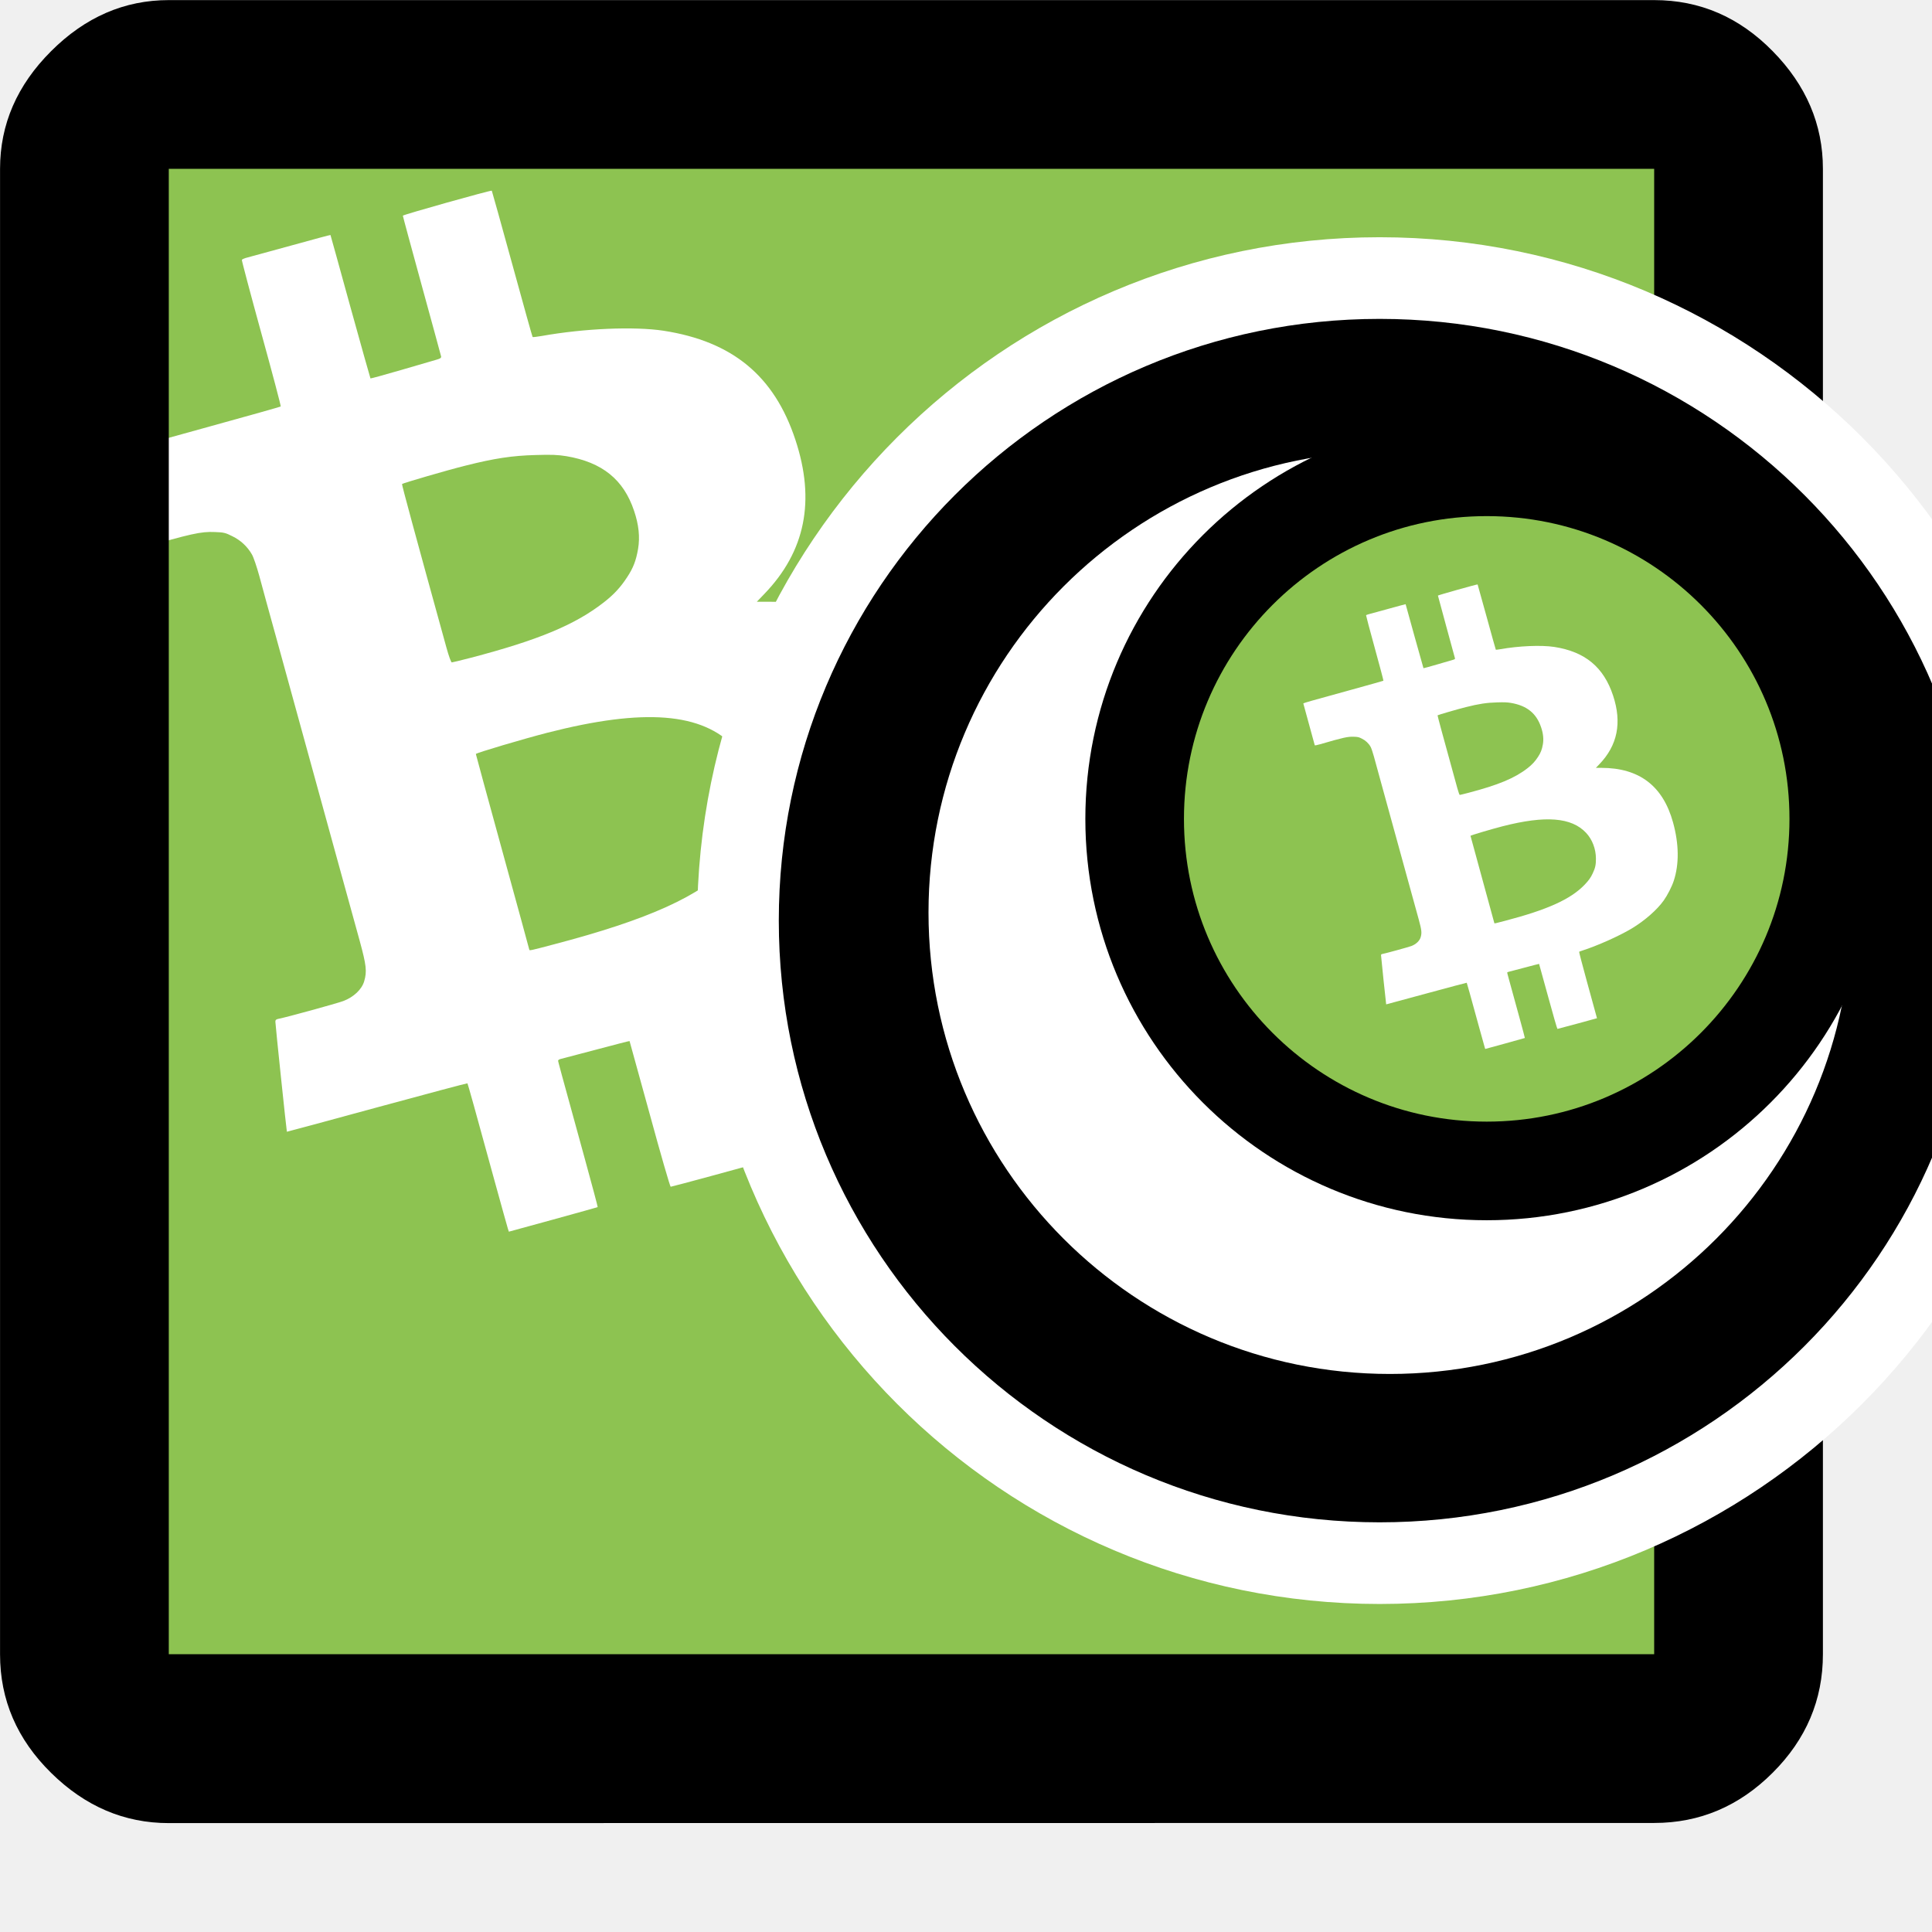
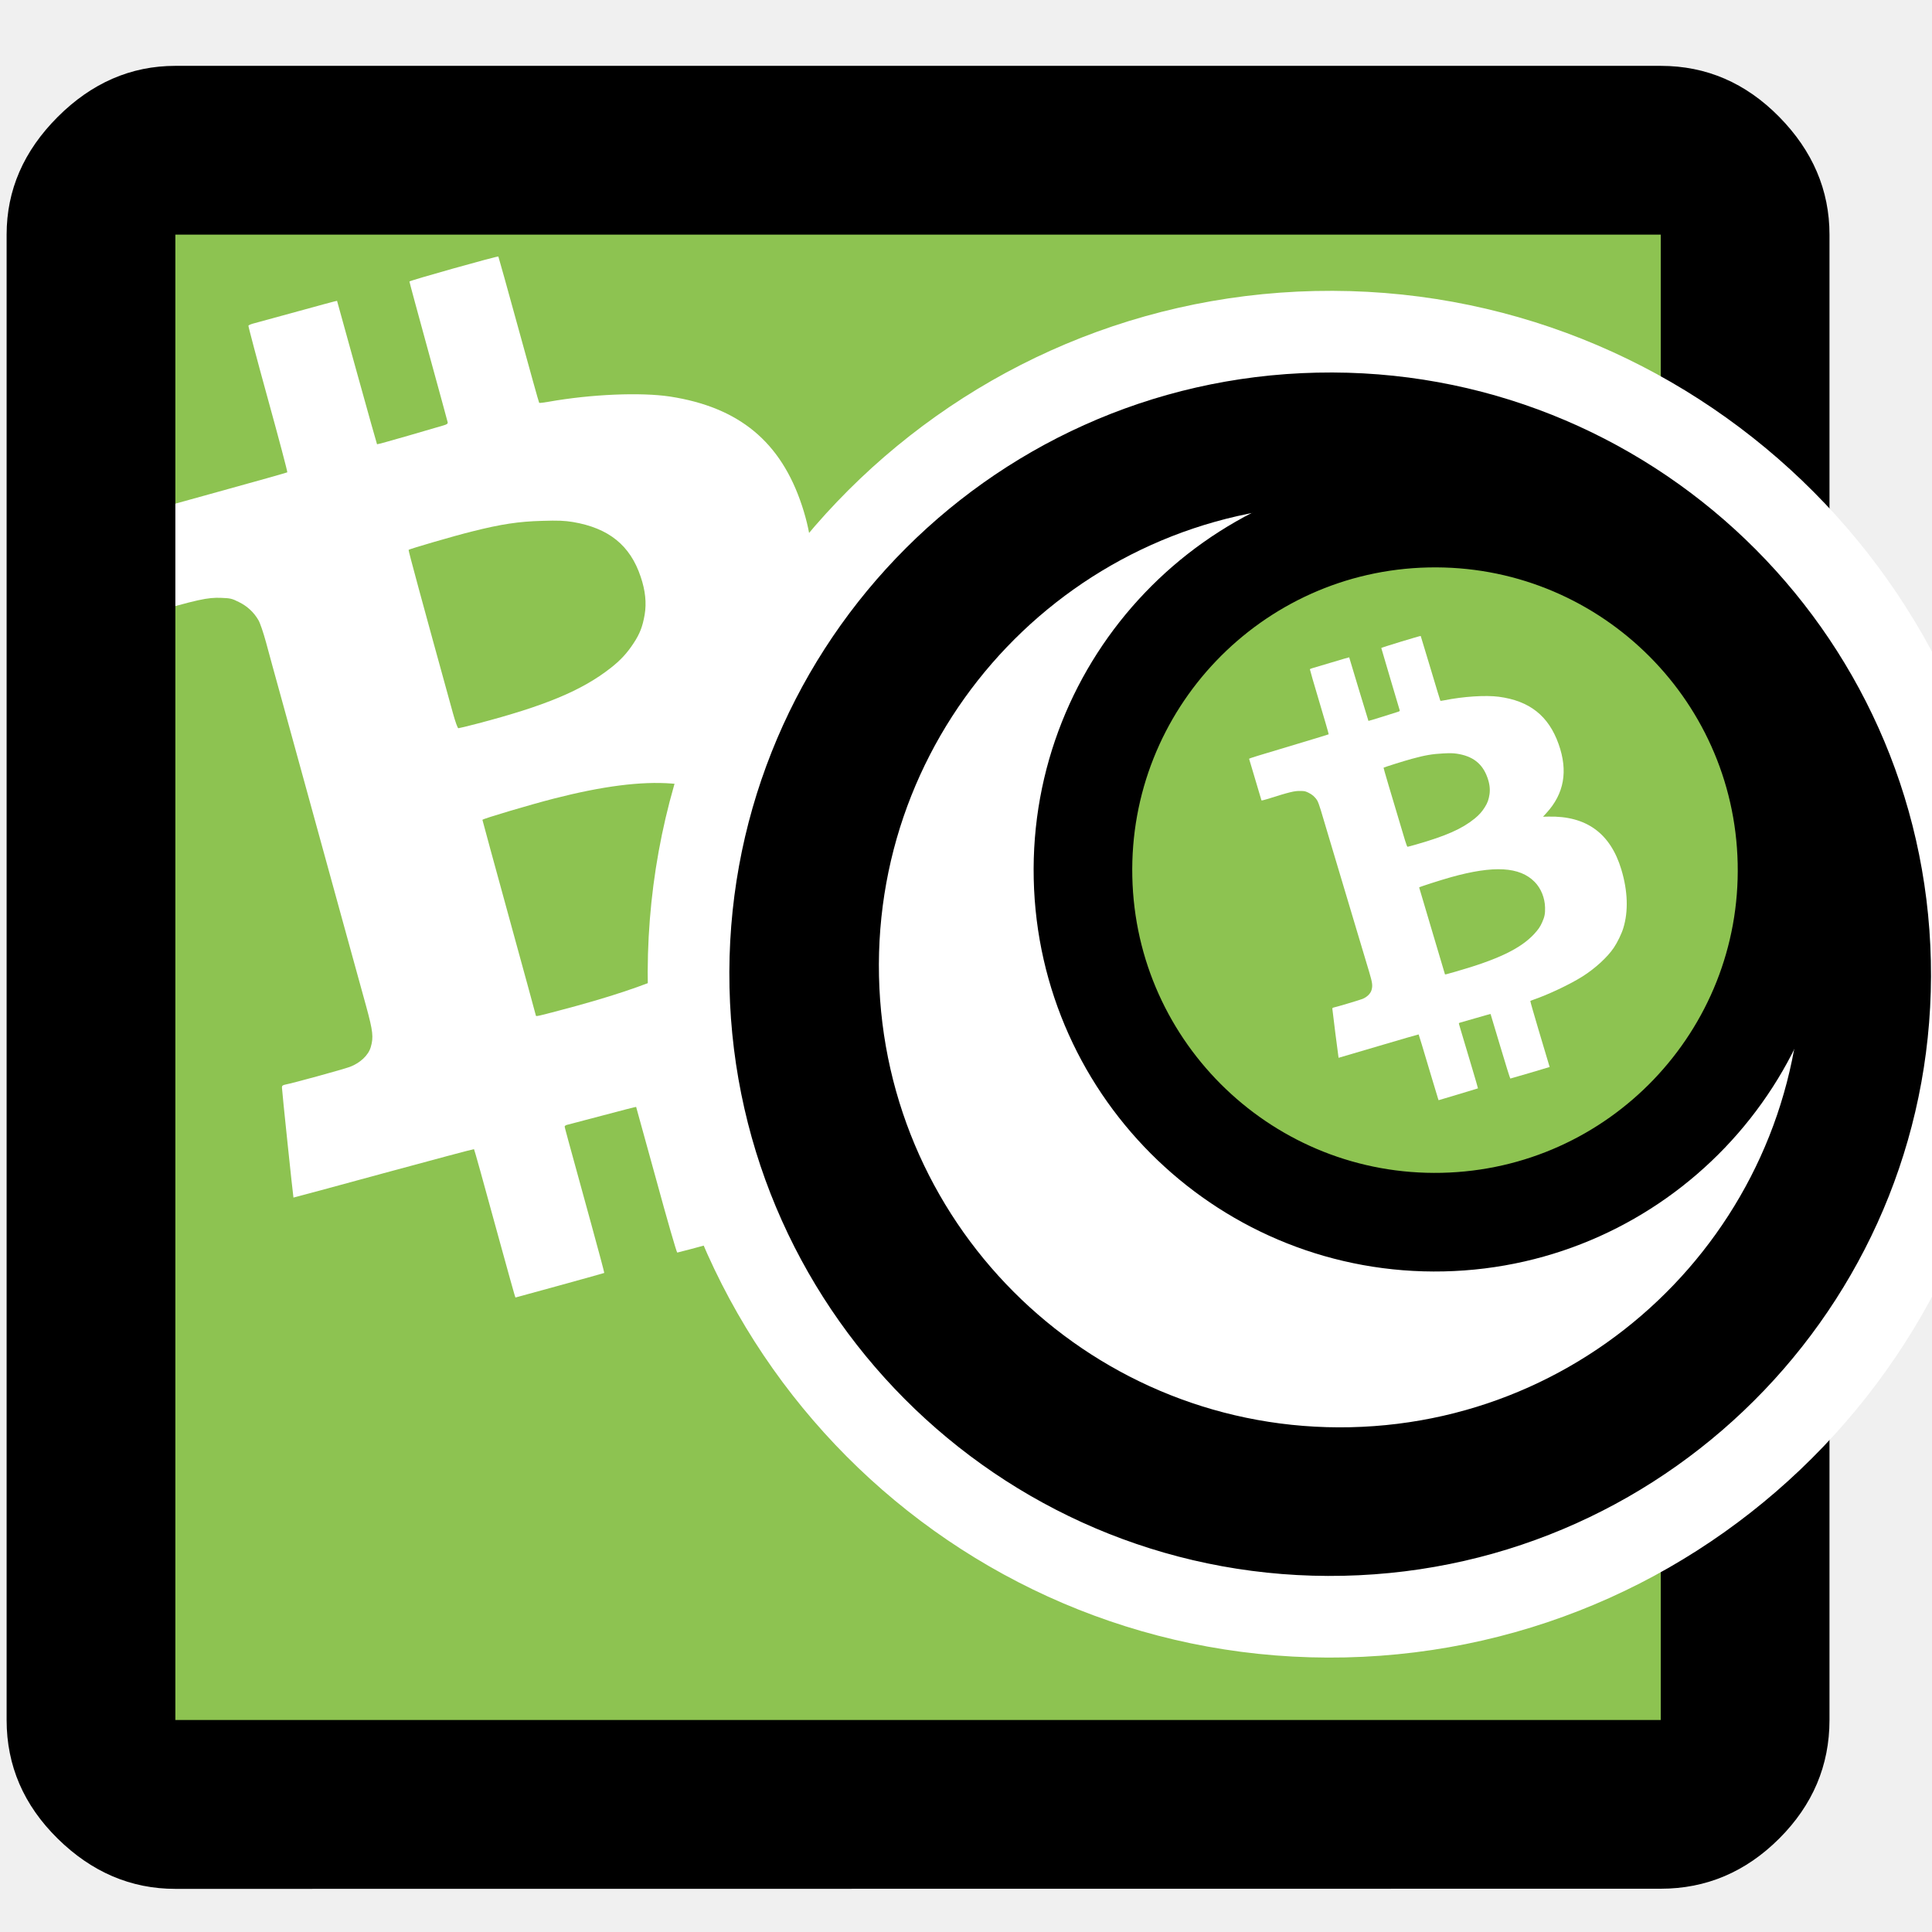
<svg xmlns="http://www.w3.org/2000/svg" height="40" viewBox="0 -960 960 960" width="40" version="1.1" id="svg1584">
  <defs id="defs1588" />
  <g transform="matrix(69.52505,0,0,69.52505,-5530.209,-4906.542)" id="g14">
-     <g transform="matrix(0.0120437,0,0,0.0120437,78.72712,58.72026)" id="g58-6">
+     <g transform="matrix(0.0120437,0,0,0.0120437,78.7741,59.19078)" id="g58-6">
      <rect style="fill:#8dc351;fill-opacity:1;stroke-width:65.595;stroke-linejoin:round;stroke-dashoffset:7.35" id="rect3960" width="1000.355" height="963.94" x="116.863" y="-95.88" />
      <g transform="matrix(0.04188,0,0,0.04188,75.616,54.993)" fill="#8dc351" id="g52-2">
        <path d="m 7525,15989 c -349,-23 -745,-74 -1074,-139 -1411,-279 -2741,-944 -3806,-1903 -103,-94 -479,-466 -575,-572 -245,-266 -540,-648 -754,-974 -84,-128 -216,-339 -216,-346 0,-2 -17,-32 -38,-66 -48,-80 -130,-233 -220,-414 C 359,10611 82,9566 10,8445 -3,8240 -3,7750 10,7545 113,5935 655,4458 1610,3185 c 239,-319 428,-535 744,-850 286,-286 436,-420 706,-632 C 4666,442 6732,-162 8765,35 c 1734,169 3354,891 4645,2071 632,577 1156,1241 1589,2014 64,113 231,450 301,605 345,767 574,1625 659,2470 32,311 41,496 41,810 0,808 -118,1588 -356,2359 -526,1697 -1613,3186 -3064,4197 -1216,848 -2616,1332 -4135,1429 -181,11 -740,11 -920,-1 z" id="path50-9" />
      </g>
      <g transform="matrix(0.0610117,0,0,0.0610117,-103.8285,-229.3502)" fill="#ffffff" id="g56-1">
        <path d="m 7751,13046 c -6,-17 -62,-222 -127,-456 -195,-713 -262,-951 -266,-956 -3,-2 -398,103 -879,234 -481,131 -875,238 -877,237 -3,-3 -112,-1041 -112,-1071 0,-17 8,-23 33,-28 75,-14 558,-147 627,-172 101,-38 181,-113 204,-193 28,-95 21,-155 -43,-390 -33,-119 -139,-504 -236,-856 -97,-352 -239,-867 -315,-1145 -76,-278 -193,-703 -260,-945 -67,-242 -142,-514 -166,-605 -25,-91 -57,-185 -72,-210 -44,-77 -110,-138 -190,-177 -67,-34 -84,-38 -171,-41 -134,-6 -233,16 -734,162 -81,23 -120,30 -122,22 -7,-20 -247,-901 -249,-910 0,-4 87,-33 194,-62 107,-30 499,-138 870,-241 371,-102 678,-189 682,-192 4,-3 -81,-323 -188,-711 -107,-388 -192,-710 -190,-715 2,-6 28,-17 57,-24 30,-8 222,-61 428,-117 206,-57 376,-103 377,-101 1,1 88,315 193,697 106,382 194,696 196,698 2,2 137,-35 302,-83 164,-48 318,-92 343,-100 35,-10 44,-17 42,-31 -2,-11 -87,-320 -188,-689 -101,-368 -184,-674 -184,-680 0,-9 858,-250 865,-243 2,2 91,322 198,711 107,389 196,710 199,712 2,3 42,-2 89,-10 416,-74 899,-94 1184,-51 672,104 1078,440 1283,1061 196,592 97,1085 -302,1499 l -73,76 h 118 c 828,0 1344,393 1564,1190 130,470 135,910 15,1273 -41,126 -137,313 -218,427 -145,205 -419,444 -699,612 -277,166 -754,378 -1083,483 -30,10 -58,20 -62,24 -4,3 71,290 166,636 96,347 185,671 198,721 l 25,91 -426,117 c -234,64 -431,116 -436,116 -6,0 -98,-318 -204,-707 -107,-390 -195,-709 -196,-710 -1,-2 -143,35 -316,81 -173,46 -329,87 -346,91 -18,3 -33,12 -33,18 0,11 16,68 259,952 71,259 128,471 126,473 -1,1 -196,56 -433,121 l -431,118 z m 442,-2762 c 928,-243 1429,-470 1733,-785 93,-98 132,-151 179,-252 54,-113 70,-186 69,-317 0,-211 -79,-419 -214,-563 -317,-339 -883,-384 -1824,-143 -226,58 -696,197 -696,207 0,4 117,433 260,953 143,520 260,948 260,951 0,10 22,5 233,-51 z M 7391,7495 c 657,-172 1015,-321 1295,-540 97,-76 161,-145 225,-243 60,-91 87,-161 107,-277 19,-113 7,-234 -39,-369 -102,-305 -310,-473 -660,-532 -82,-13 -140,-16 -298,-11 -227,6 -400,32 -681,103 -171,42 -609,170 -618,179 -4,4 126,484 431,1588 24,87 46,147 53,147 6,0 90,-20 185,-45 z" fill="#ffffff" id="path54-2" />
      </g>
    </g>
-     <path d="m 89.097,64.413 q 0.458,0 0.796,-0.338 0.338,-0.338 0.338,-0.802 0,-0.464 -0.338,-0.796 -0.338,-0.332 -0.796,-0.332 -0.458,0 -0.796,0.332 -0.338,0.332 -0.338,0.796 0,0.464 0.338,0.802 0.338,0.338 0.796,0.338 z m -8.348,3.535 v 0.639 -10.616 z m 0,1.846 q -0.477,0 -0.841,-0.359 -0.365,-0.359 -0.365,-0.847 V 57.971 q 0,-0.477 0.365,-0.841 0.365,-0.365 0.841,-0.365 h 10.616 q 0.489,0 0.847,0.365 0.359,0.365 0.359,0.841 v 2.22 h -1.206 v -2.22 h -10.616 v 10.616 h 10.616 v -2.208 h 1.206 v 2.208 q 0,0.489 -0.359,0.847 -0.359,0.359 -0.847,0.359 z m 6.249,-3.052 q -0.609,0 -0.992,-0.383 -0.383,-0.383 -0.383,-0.98 V 61.192 q 0,-0.609 0.383,-0.986 0.383,-0.377 0.992,-0.377 h 4.946 q 0.609,0 0.992,0.377 0.383,0.377 0.383,0.986 v 4.186 q 0,0.597 -0.383,0.98 -0.383,0.383 -0.992,0.383 z m 5.115,-1.206 v -4.5 h -5.284 v 4.5 z" stroke-width="0.018" id="path12" />
-     <g id="g1618" transform="matrix(3.189074,0,0,3.189074,-195.7482,-139.4557)">
+     <path d="m 89.144,64.883 c 0.306,0 0.571,-0.113 0.796,-0.338 0.225,-0.225 0.338,-0.493 0.338,-0.802 0,-0.31 -0.113,-0.575 -0.338,-0.796 -0.225,-0.221 -0.491,-0.332 -0.796,-0.332 -0.306,0 -0.571,0.111 -0.796,0.332 -0.225,0.221 -0.338,0.487 -0.338,0.796 0,0.31 0.113,0.577 0.338,0.802 0.225,0.225 0.491,0.338 0.796,0.338 z m -8.348,3.535 v 0.639 -10.616 z m 0,1.846 c -0.318,0 -0.598,-0.12 -0.841,-0.359 -0.243,-0.239 -0.365,-0.522 -0.365,-0.847 V 58.441 c 0,-0.318 0.122,-0.598 0.365,-0.841 0.243,-0.243 0.524,-0.365 0.841,-0.365 h 10.616 c 0.326,0 0.608,0.122 0.847,0.365 0.239,0.243 0.359,0.524 0.359,0.841 v 2.22 h -1.206 v -2.22 h -10.616 v 10.616 h 10.616 v -2.208 h 1.206 v 2.208 c 0,0.326 -0.12,0.608 -0.359,0.847 -0.239,0.239 -0.522,0.359 -0.847,0.359 z m 6.249,-3.052 c -0.406,0 -0.737,-0.128 -0.992,-0.383 -0.255,-0.255 -0.383,-0.582 -0.383,-0.98 v -4.186 c 0,-0.406 0.128,-0.735 0.383,-0.986 0.255,-0.251 0.586,-0.377 0.992,-0.377 h 4.946 c 0.793,1.79 2.021,5.724 0,6.912 z m 5.115,-1.206 v -4.5 h -5.284 v 4.5 z" stroke-width="0.018" id="path12" />
+     <g id="g1618" transform="matrix(3.188296,-0.07043602,0.07043602,3.188296,-200.5112,-132.7251)">
      <ellipse style="fill:#000000;stroke:#ffffff;stroke-width:0.183;stroke-linejoin:round;stroke-miterlimit:4;stroke-dasharray:none;stroke-dashoffset:7.35;stroke-opacity:1" id="path837" cx="89.415" cy="63.592" rx="1.438" ry="1.44" />
      <circle style="fill:#ffffff;fill-opacity:1;stroke:none;stroke-width:0.183;stroke-linejoin:round;stroke-miterlimit:4;stroke-dasharray:none;stroke-dashoffset:7.35" id="path841" cx="89.438" cy="63.574" r="1.034" />
      <ellipse style="fill:#8dc351;fill-opacity:1;stroke:#000000;stroke-width:0.221;stroke-linejoin:round;stroke-dashoffset:7.35;stroke-opacity:1" id="path839" cx="89.655" cy="63.364" rx="0.789" ry="0.789" />
      <g transform="matrix(1.0281806e-4,0,0,1.0281806e-4,88.85368,62.53509)" fill="#ffffff" id="g56-1-3">
        <path d="m 7751,13046 c -6,-17 -62,-222 -127,-456 -195,-713 -262,-951 -266,-956 -3,-2 -398,103 -879,234 -481,131 -875,238 -877,237 -3,-3 -112,-1041 -112,-1071 0,-17 8,-23 33,-28 75,-14 558,-147 627,-172 101,-38 181,-113 204,-193 28,-95 21,-155 -43,-390 -33,-119 -139,-504 -236,-856 -97,-352 -239,-867 -315,-1145 -76,-278 -193,-703 -260,-945 -67,-242 -142,-514 -166,-605 -25,-91 -57,-185 -72,-210 -44,-77 -110,-138 -190,-177 -67,-34 -84,-38 -171,-41 -134,-6 -233,16 -734,162 -81,23 -120,30 -122,22 -7,-20 -247,-901 -249,-910 0,-4 87,-33 194,-62 107,-30 499,-138 870,-241 371,-102 678,-189 682,-192 4,-3 -81,-323 -188,-711 -107,-388 -192,-710 -190,-715 2,-6 28,-17 57,-24 30,-8 222,-61 428,-117 206,-57 376,-103 377,-101 1,1 88,315 193,697 106,382 194,696 196,698 2,2 137,-35 302,-83 164,-48 318,-92 343,-100 35,-10 44,-17 42,-31 -2,-11 -87,-320 -188,-689 -101,-368 -184,-674 -184,-680 0,-9 858,-250 865,-243 2,2 91,322 198,711 107,389 196,710 199,712 2,3 42,-2 89,-10 416,-74 899,-94 1184,-51 672,104 1078,440 1283,1061 196,592 97,1085 -302,1499 l -73,76 h 118 c 828,0 1344,393 1564,1190 130,470 135,910 15,1273 -41,126 -137,313 -218,427 -145,205 -419,444 -699,612 -277,166 -754,378 -1083,483 -30,10 -58,20 -62,24 -4,3 71,290 166,636 96,347 185,671 198,721 l 25,91 -426,117 c -234,64 -431,116 -436,116 -6,0 -98,-318 -204,-707 -107,-390 -195,-709 -196,-710 -1,-2 -143,35 -316,81 -173,46 -329,87 -346,91 -18,3 -33,12 -33,18 0,11 16,68 259,952 71,259 128,471 126,473 -1,1 -196,56 -433,121 l -431,118 z m 442,-2762 c 928,-243 1429,-470 1733,-785 93,-98 132,-151 179,-252 54,-113 70,-186 69,-317 0,-211 -79,-419 -214,-563 -317,-339 -883,-384 -1824,-143 -226,58 -696,197 -696,207 0,4 117,433 260,953 143,520 260,948 260,951 0,10 22,5 233,-51 z M 7391,7495 c 657,-172 1015,-321 1295,-540 97,-76 161,-145 225,-243 60,-91 87,-161 107,-277 19,-113 7,-234 -39,-369 -102,-305 -310,-473 -660,-532 -82,-13 -140,-16 -298,-11 -227,6 -400,32 -681,103 -171,42 -609,170 -618,179 -4,4 126,484 431,1588 24,87 46,147 53,147 6,0 90,-20 185,-45 z" fill="#ffffff" id="path54-2-6" />
      </g>
    </g>
  </g>
</svg>
